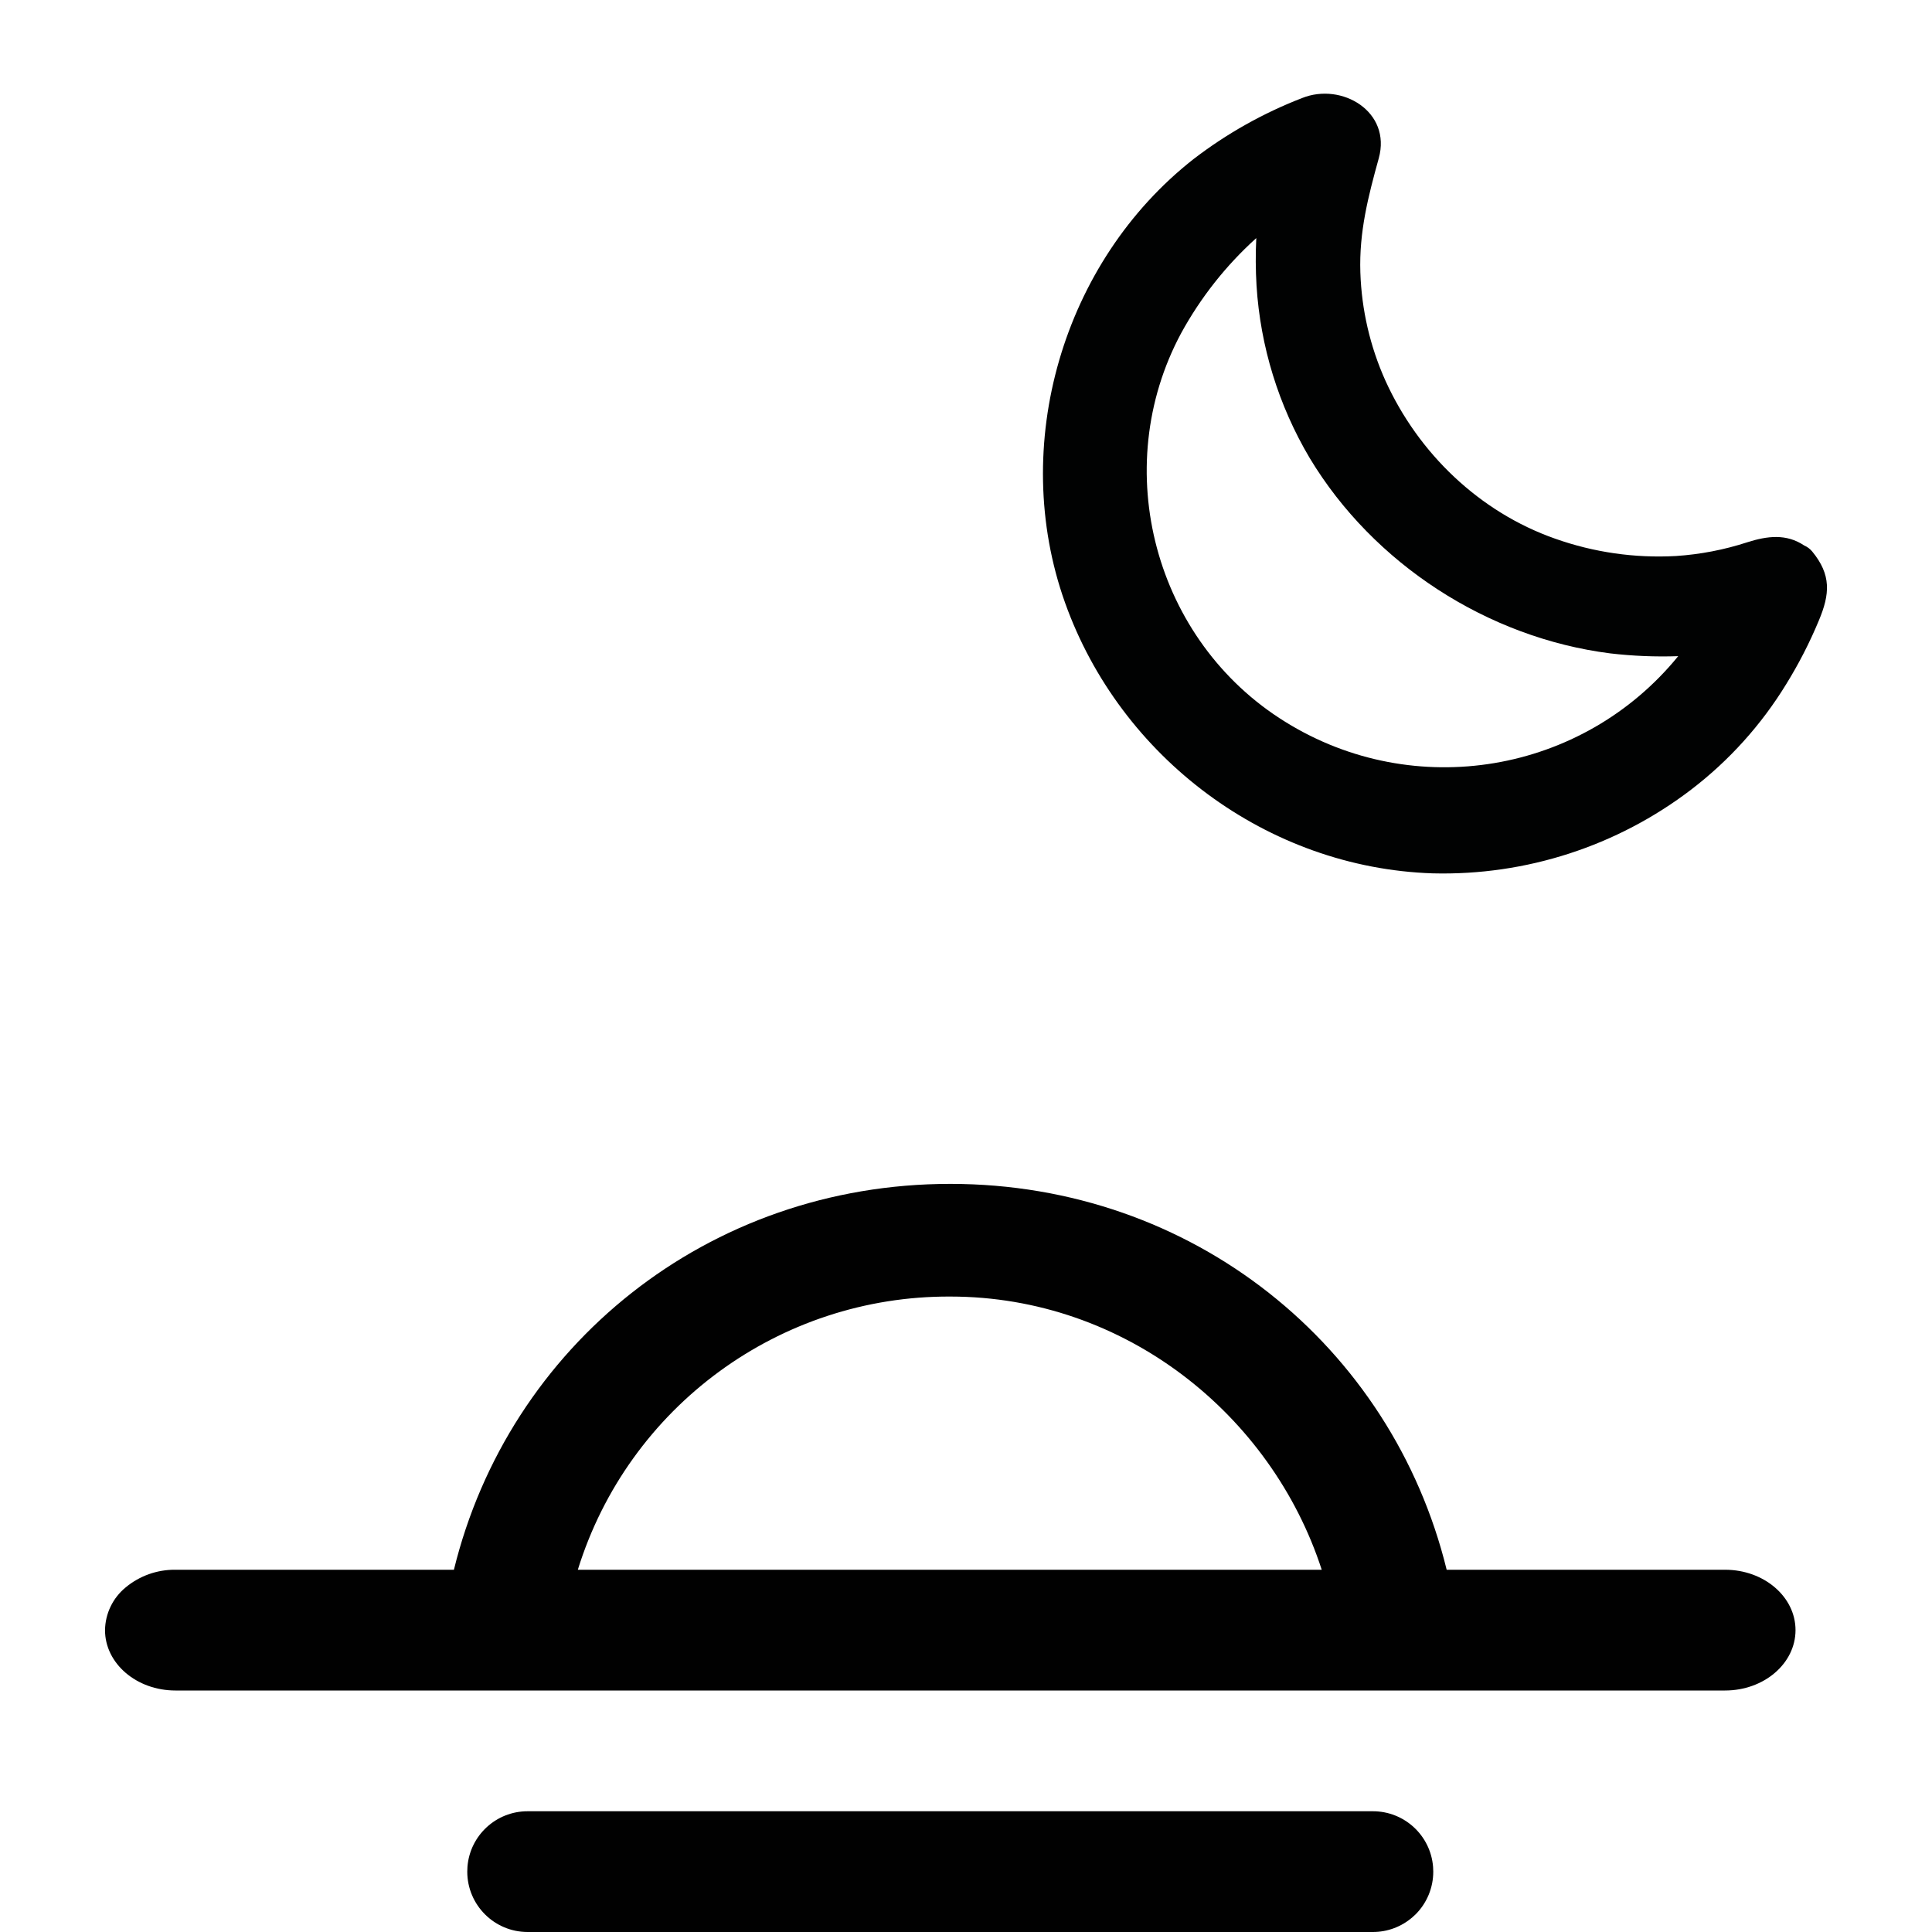
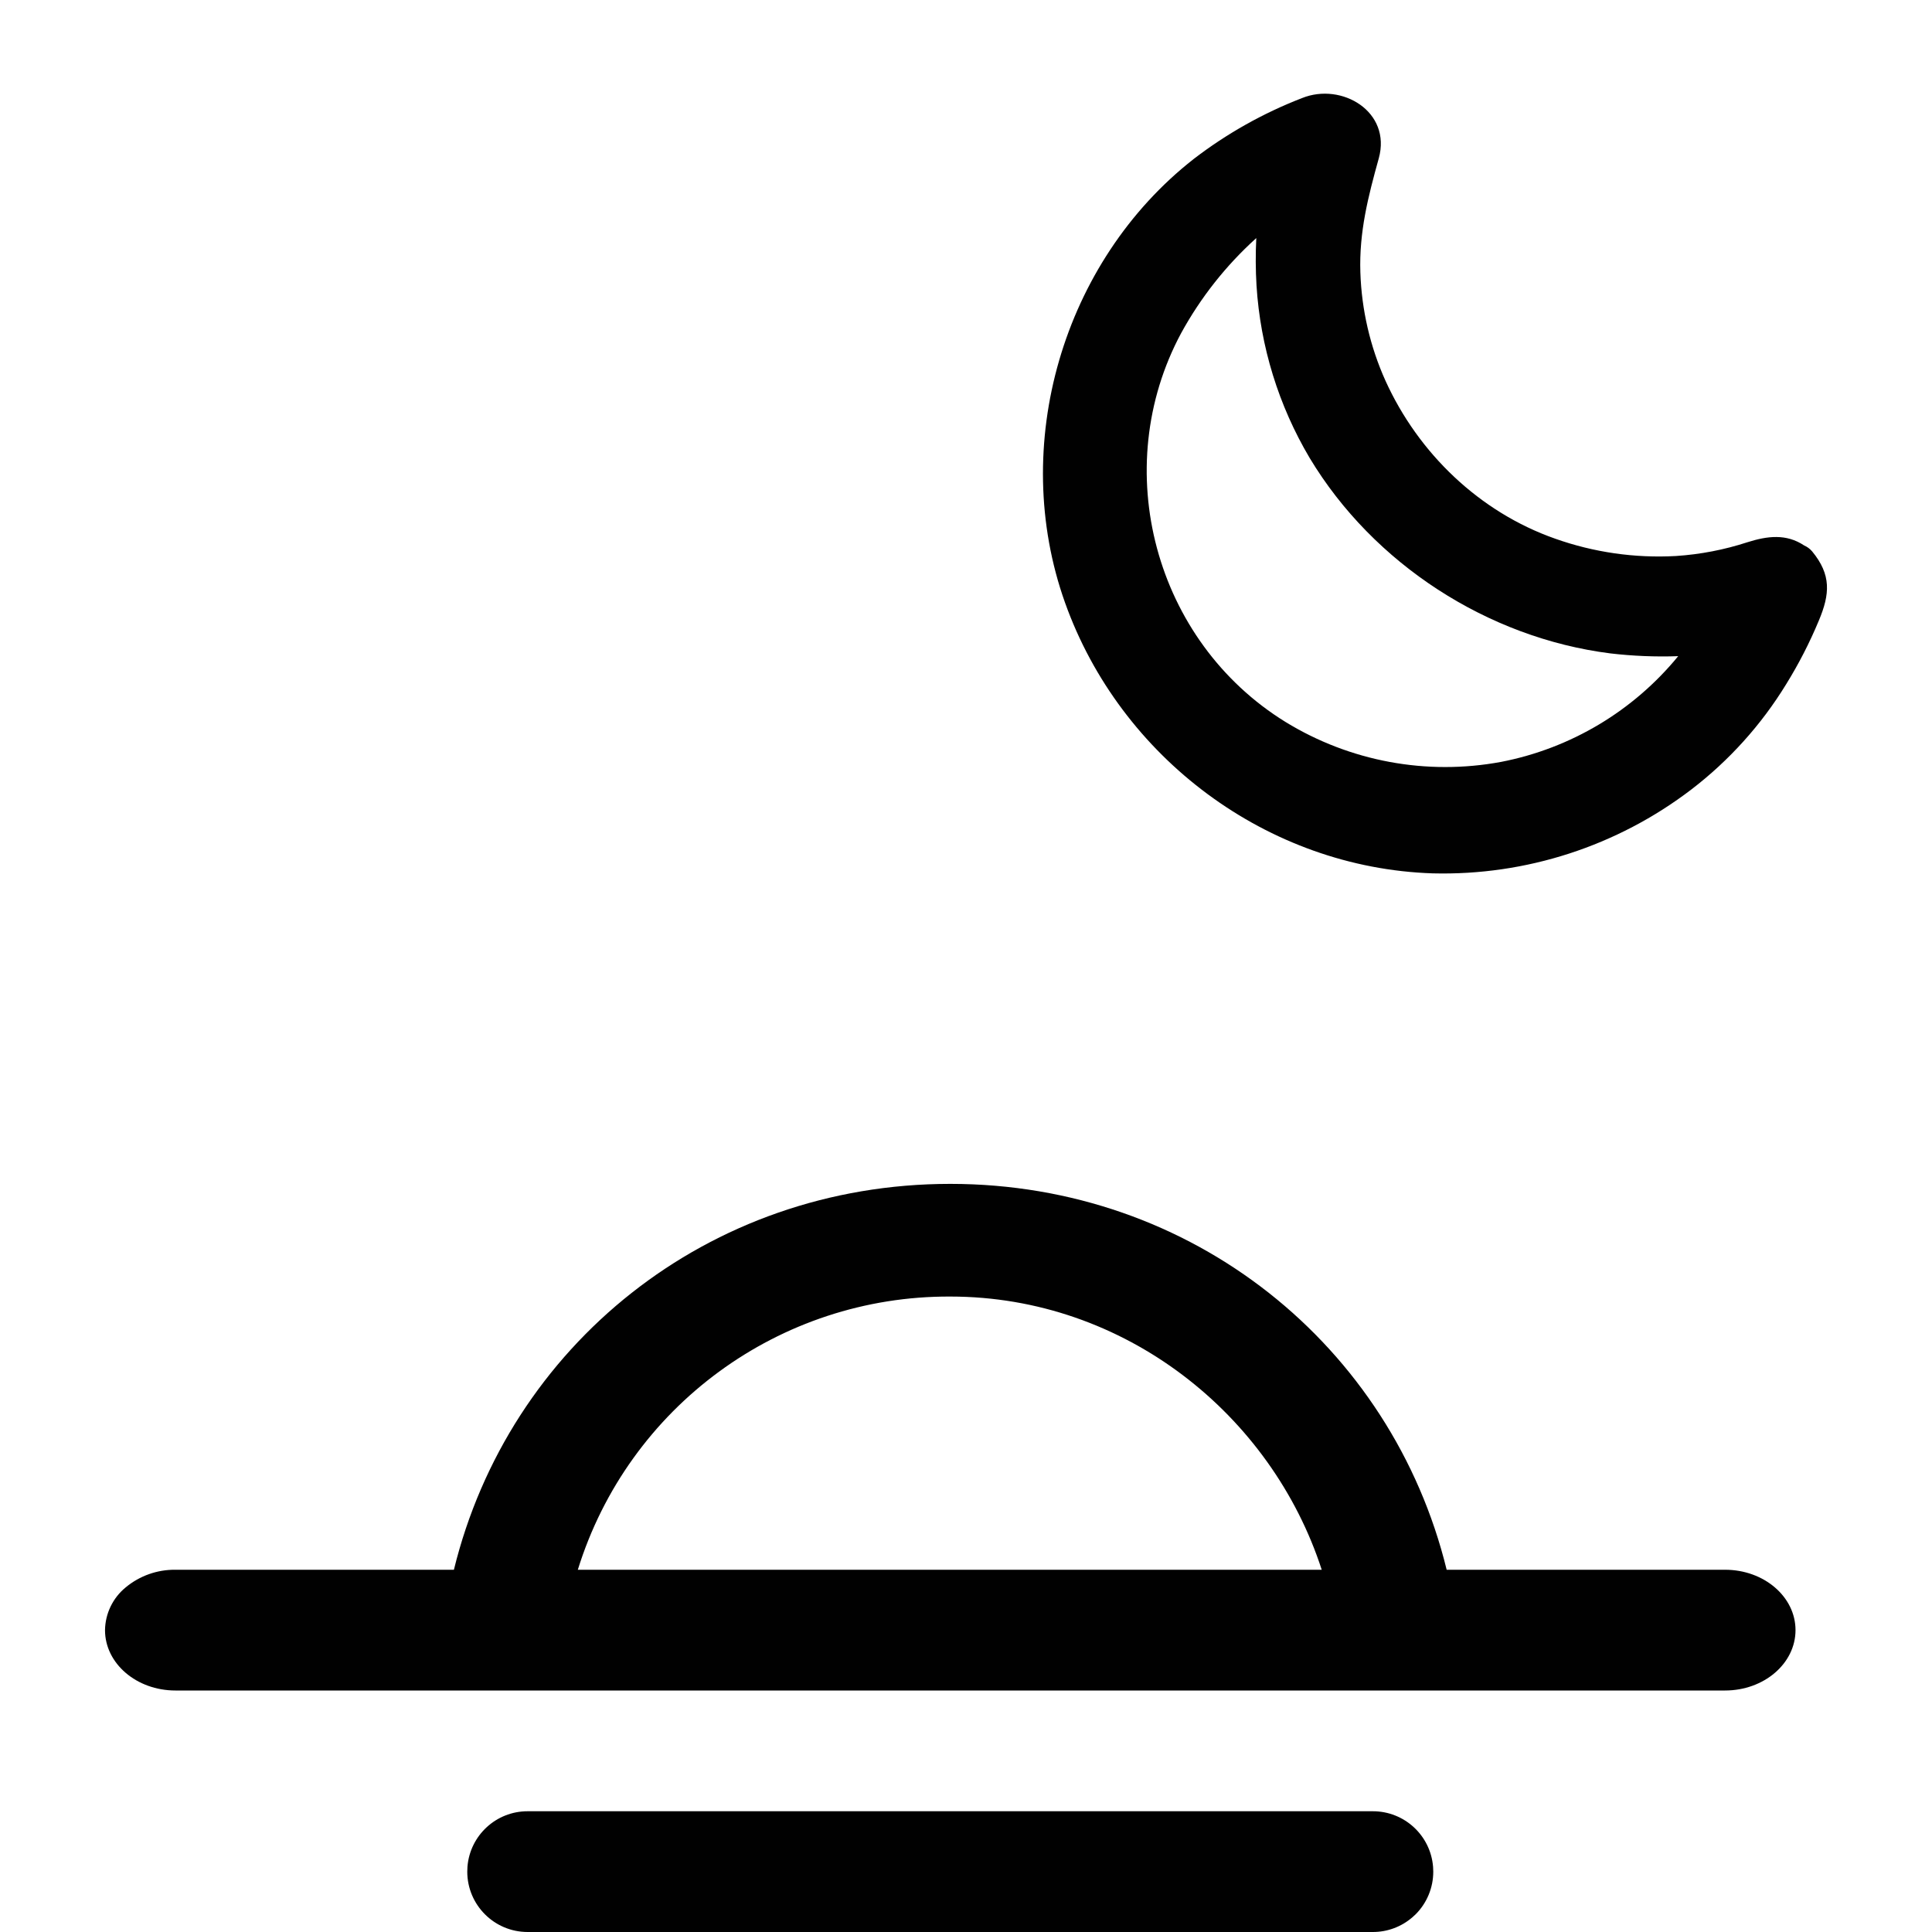
<svg xmlns="http://www.w3.org/2000/svg" id="Layer_1" data-name="Layer 1" viewBox="0 0 512 512">
  <defs>
-     <style>.cls-1{fill:#010202;}.cls-2{fill:none;}.cls-3{fill:#010101;}</style>
+     <style>.cls-1{fill:#010101;}</style>
  </defs>
-   <path class="cls-1" d="M480.249,146.144a5.685,5.685,0,0,0-2.117-1.584c-4.749-3.18-9.809-2.523-15.023-.871a77.422,77.422,0,0,1-18.992,3.662A82.169,82.169,0,0,1,412.119,142.752c-20.033-7.043-36.233-22.607-44.963-41.863A76.027,76.027,0,0,1,360.508,72.209c-.351-10.706,2.054-20.064,4.877-30.252,3.427-12.368-9.791-20.193-20.306-15.979A115.826,115.826,0,0,0,316.34,42.126c-34.762,27.249-48.946,75.944-34.1,117.576,14.662,41.116,53.666,70.314,97.447,71.746a108.293,108.293,0,0,0,68.51-22.209A102.57,102.57,0,0,0,473.348,181.334a118.467,118.467,0,0,0,8.657-16.87C484.967,157.419,485.339,152.334,480.249,146.144ZM332.809,63.202c.039-.035.081-.067.12-.102a115.147,115.147,0,0,0,.065,12.601A102.121,102.121,0,0,0,347.086,121.388c16.905,28.089,47.224,47.654,79.628,51.763a119.566,119.566,0,0,0,18.028.74,79.912,79.912,0,0,1-104.036,17.464c-34.726-21.417-46.995-67.182-27.663-103.112A95.936,95.936,0,0,1,332.809,63.202Z" />
-   <path class="cls-2" d="M350.271,416H153.131a102.868,102.868,0,0,1,98.7-72.4C298.131,343.6,336.961,374.96,350.271,416Z" />
-   <path class="cls-3" d="M457.161,416H383.381c-14.53-59.3-67.26-102.26-131.55-102.26S134.811,356.7,120.291,416h-73.8A20.268,20.268,0,0,0,33.301,420.68,14.916,14.916,0,0,0,27.831,432c0,8.84,8.35,16,18.66,16H457.161c10.32,0,18.67-7.16,18.67-16S467.481,416,457.161,416ZM153.131,416a102.868,102.868,0,0,1,98.7-72.4c46.3,0,85.13,31.36,98.44,72.4Z" />
-   <path class="cls-3" d="M379.831,496a15.987,15.987,0,0,1-4.68,11.32c-.27.27-.54.52-.83.76A15.953,15.953,0,0,1,363.831,512h-224a15.998,15.998,0,0,1-16-16c0-.44.02-.87.05-1.3A15.981,15.981,0,0,1,139.831,480h224a15.997,15.997,0,0,1,15.95,14.73C379.811,495.15,379.831,495.57,379.831,496Z" />
+   <path class="cls-1" d="M480.25,146.14a5.813,5.813,0,0,0-2.12-1.58c-4.75-3.18-9.81-2.52-15.02-.87a77.45,77.45,0,0,1-18.99,3.66,82.136,82.136,0,0,1-32-4.6c-20.03-7.04-36.23-22.61-44.96-41.86A76.013,76.013,0,0,1,360.51,72.21c-.35-10.71,2.05-20.07,4.88-30.25,3.42-12.37-9.8-20.2-20.31-15.98a115.66,115.66,0,0,0-28.74,16.15c-34.76,27.24-48.95,75.94-34.1,117.57,14.66,41.12,53.67,70.32,97.45,71.75a108.363,108.363,0,0,0,68.51-22.21,102.669,102.669,0,0,0,25.15-27.91A118.247,118.247,0,0,0,482.01,164.46C484.97,157.42,485.34,152.33,480.25,146.14Zm-82.45,55.77A80.985,80.985,0,0,1,340.71,191.35c-34.73-21.41-47-67.18-27.67-103.11a96.124,96.124,0,0,1,19.77-25.04c.04-.03.08-.07.12-.1A115.122,115.122,0,0,0,332.99,75.7a102.112,102.112,0,0,0,14.1,45.69C363.99,149.48,394.31,169.04,426.71,173.15a118.421,118.421,0,0,0,18.03.74A80.427,80.427,0,0,1,397.8,201.91Z" />
+   <path class="cls-1" d="M457.16,416h-73.78c-14.53-59.3-67.26-102.26-131.55-102.26S134.81,356.7,120.29,416H46.49a20.268,20.268,0,0,0-13.19,4.68A14.915,14.915,0,0,0,27.83,432c0,8.84,8.35,16,18.66,16H457.16c10.32,0,18.67-7.16,18.67-16S467.48,416,457.16,416Zm-304.03,0a102.869,102.869,0,0,1,98.7-72.4C298.13,343.6,336.96,374.96,350.27,416Z" />
+   <path class="cls-1" d="M363.831,480h-224a15.981,15.981,0,0,0-15.95,14.7c-.03.43-.05.86-.05,1.3a15.998,15.998,0,0,0,16,16h224a15.953,15.953,0,0,0,10.49-3.92c.29-.24.56-.49.83-.76A15.987,15.987,0,0,0,379.831,496c0-.43-.02-.85-.05-1.27A15.997,15.997,0,0,0,363.831,480Z" />
</svg>
